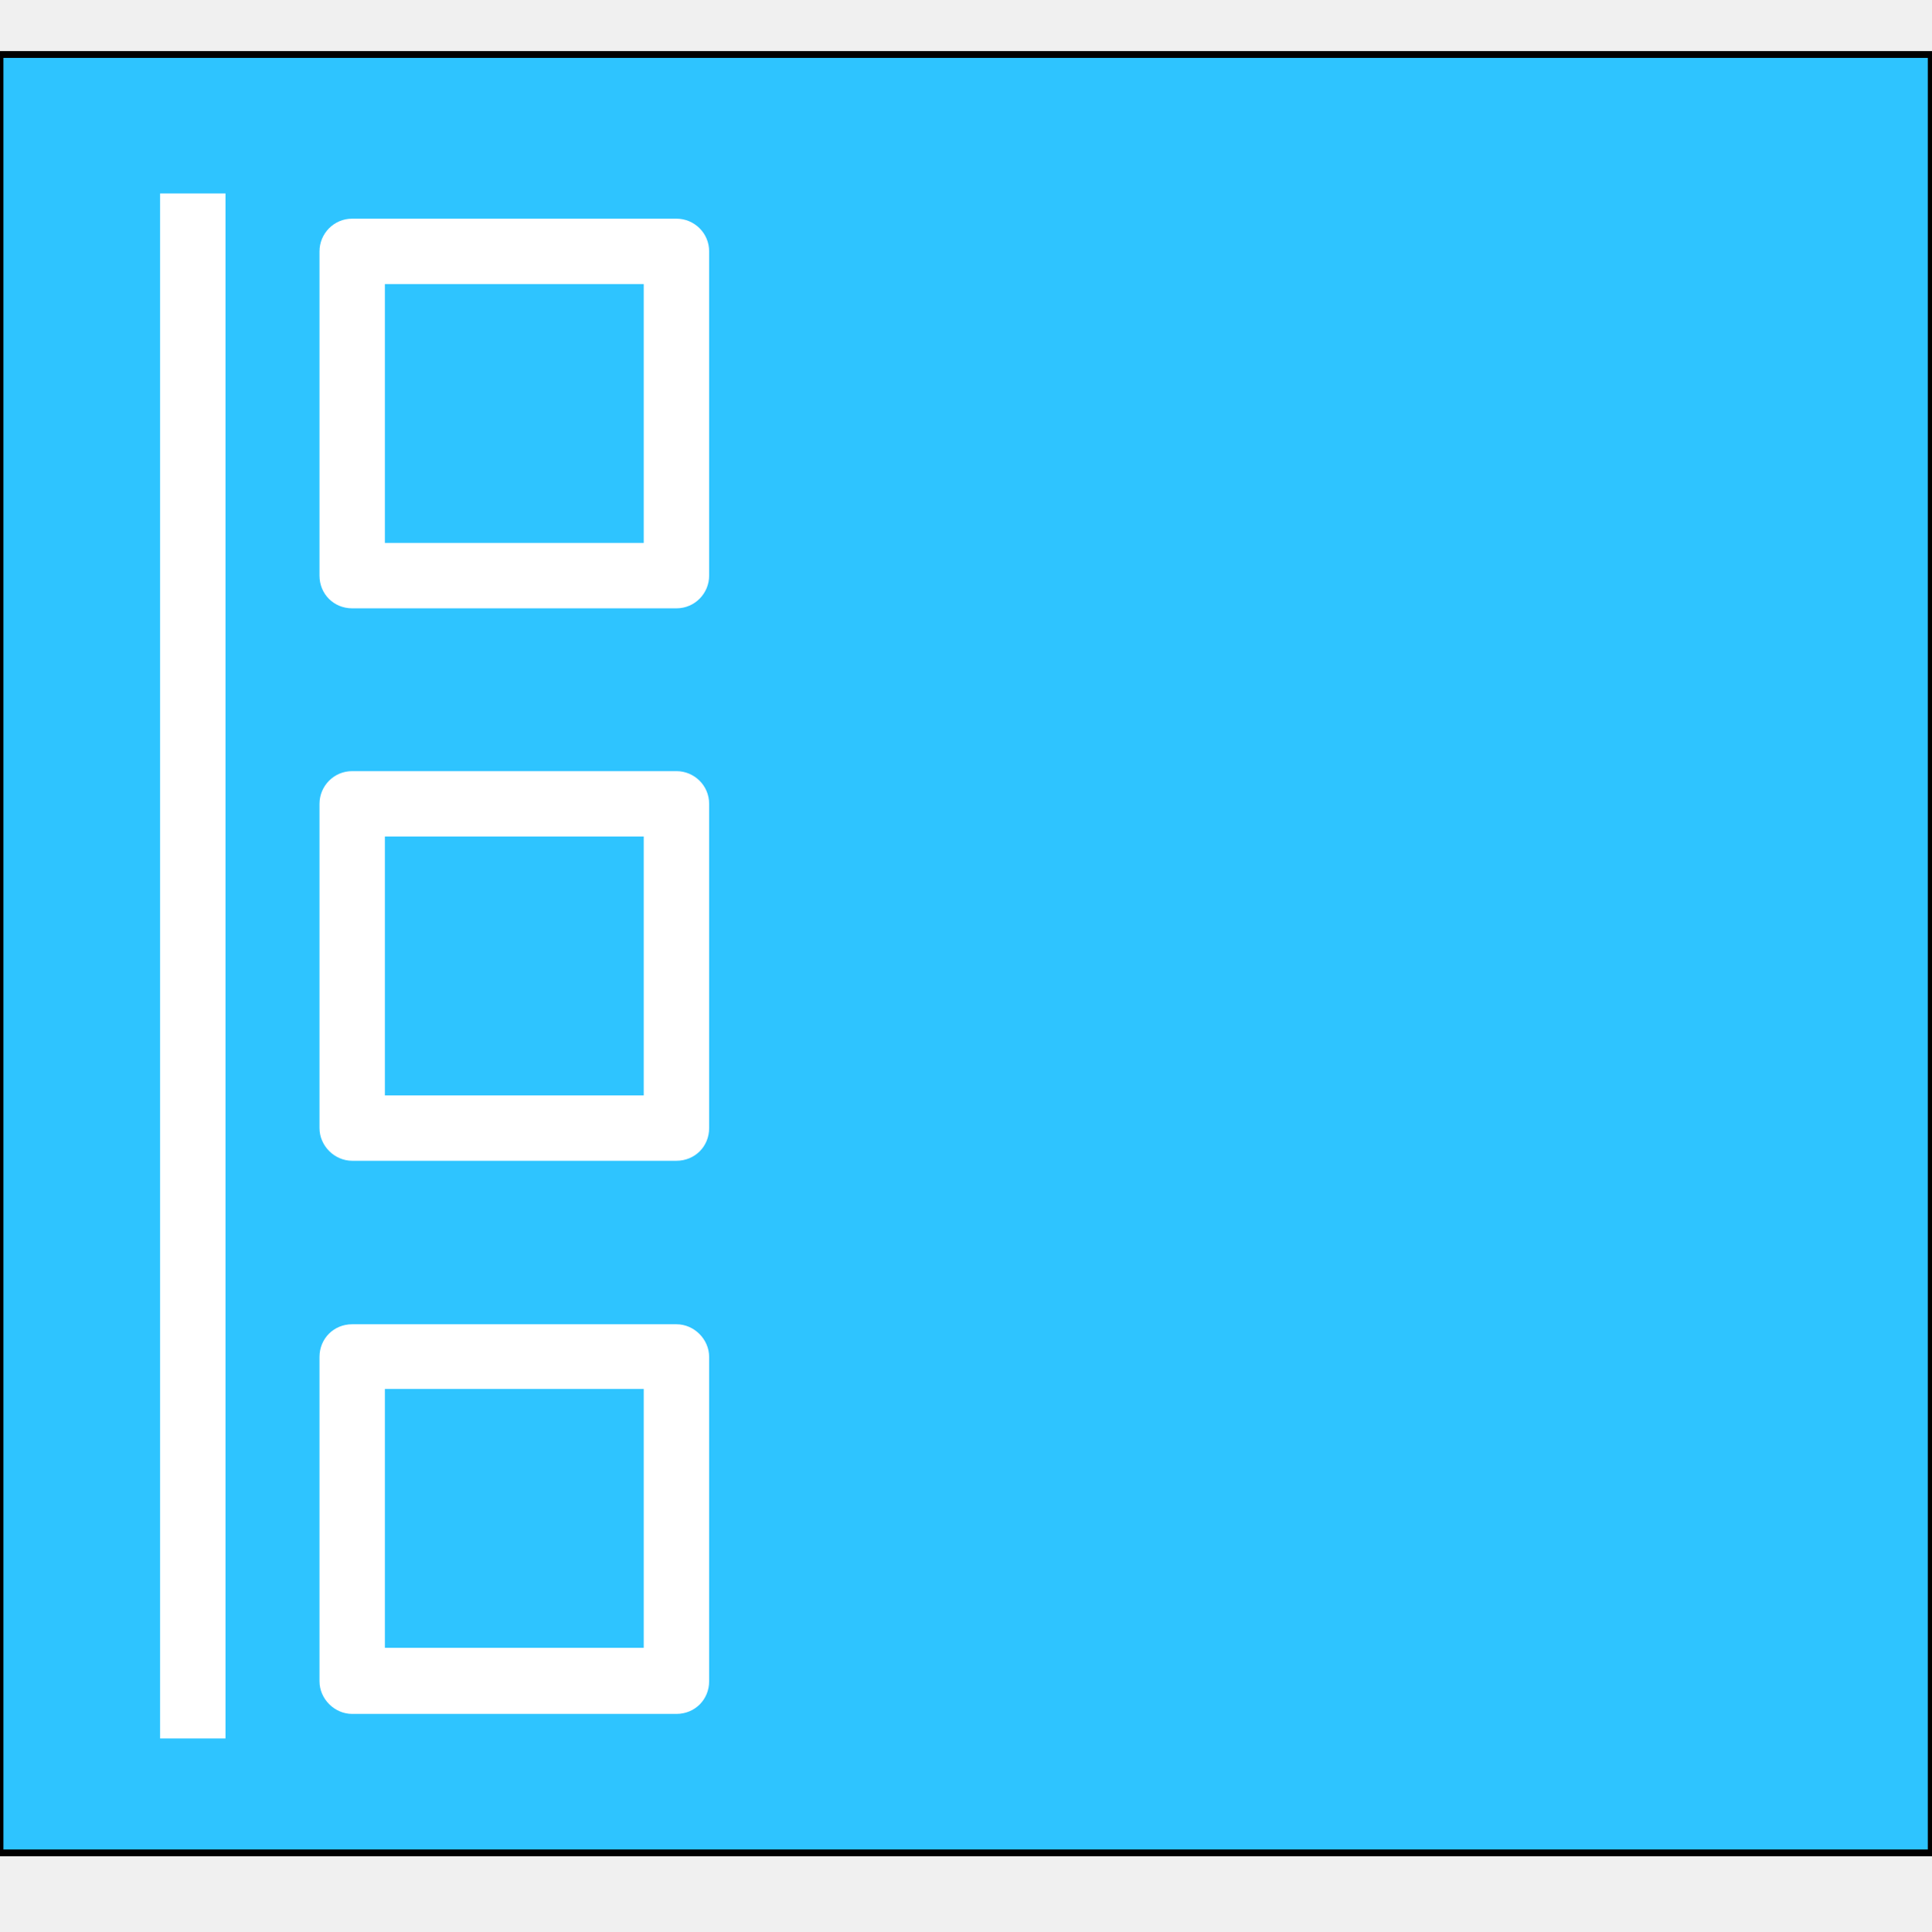
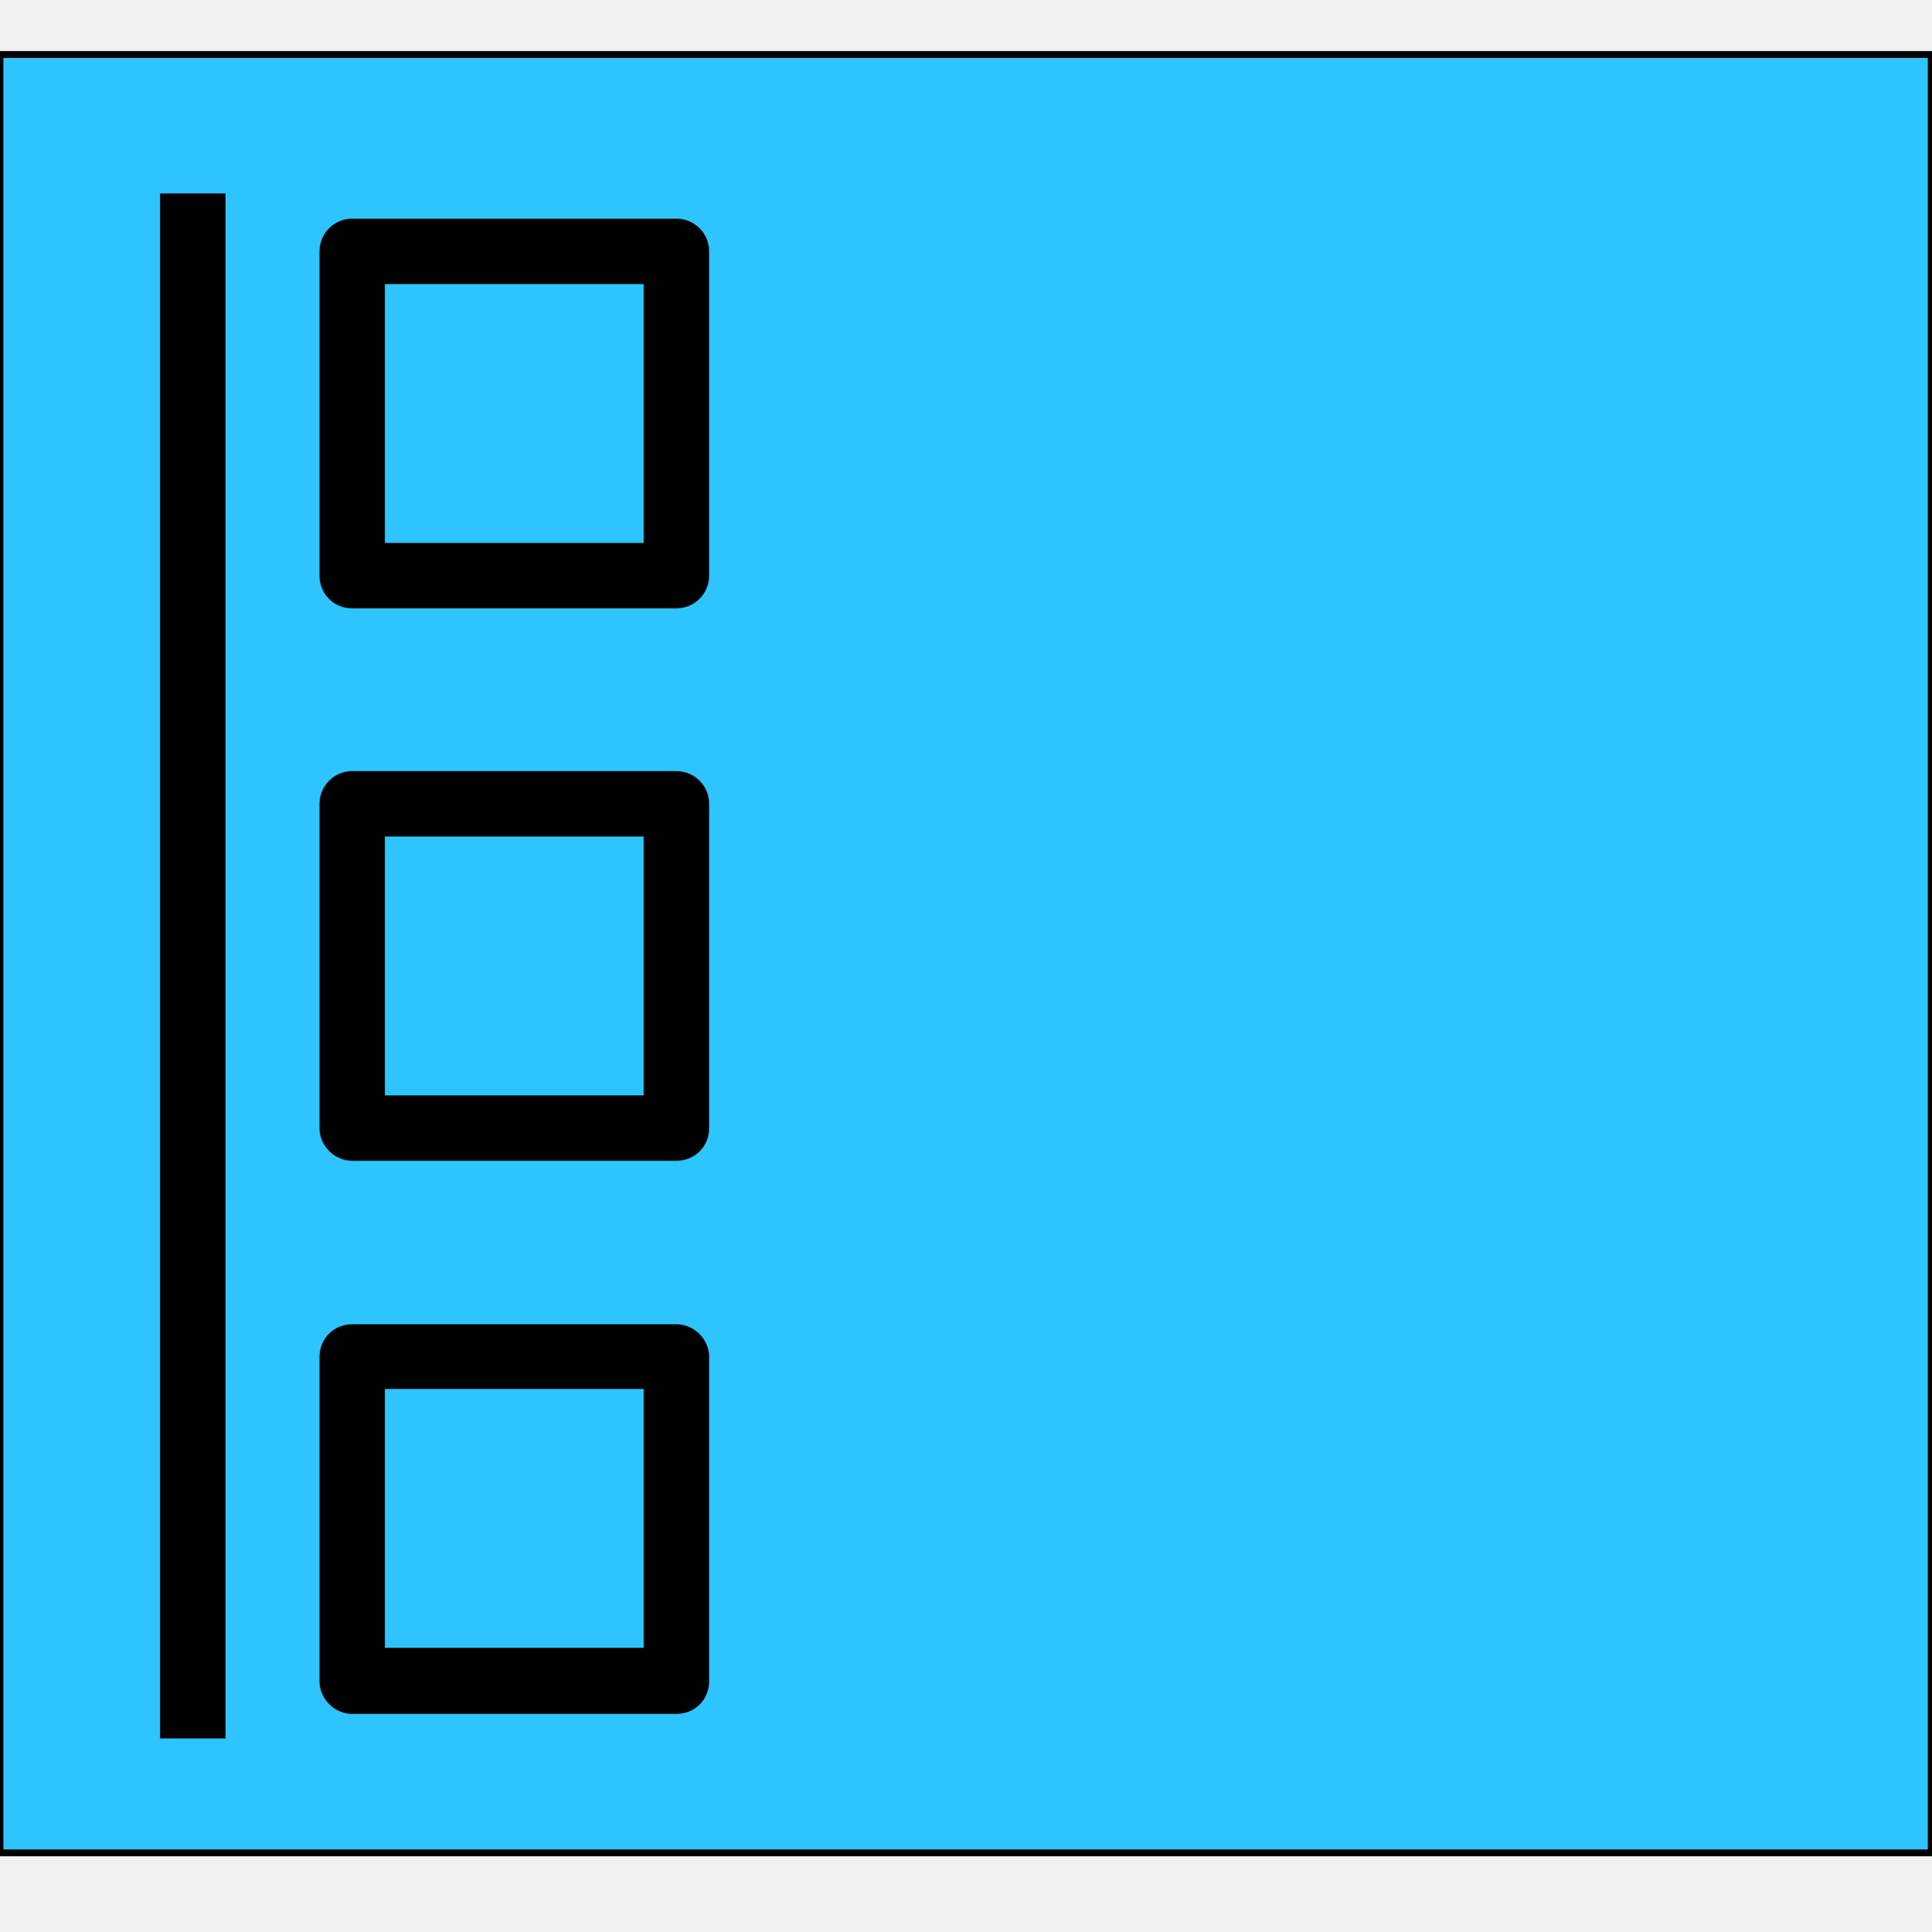
<svg xmlns="http://www.w3.org/2000/svg" version="1.1" id="レイヤー_1" x="0px" y="0px" viewBox="0 0 283.5 283.5" style="enable-background:new 0 0 283.5 283.5;" xml:space="preserve">
  <style type="text/css">
	.st0{fill:#2EC4FF;stroke:#000000;stroke-miterlimit:10;}
- 	.st1{fill:#FFFFFF;}
</style>
  <g id="レイヤー_2_00000057129051986566165830000012581578984501446803_">
</g>
  <rect y="8" class="st0" width="283.5" height="264" />
  <g id="レイヤー_1_00000117649902648781810040000013845628985184823947_">
-     <rect x="23.5" y="28.4" class="st1" width="9.6" height="226.8" />
-     <path class="st1" d="M51.7,89.3h47.6c2.7,0,4.8-2.2,4.8-4.8V36.9c0-2.7-2.2-4.8-4.8-4.8H51.7c-2.7,0-4.8,2.2-4.8,4.8v47.6   C46.9,87.2,49,89.3,51.7,89.3z M56.5,41.7h38v38h-38V41.7z" />
-     <path class="st1" d="M46.9,165.6c0,2.6,2.2,4.8,4.8,4.8h47.6c2.7,0,4.8-2.1,4.8-4.8V118c0-2.7-2.2-4.8-4.8-4.8H51.7   c-2.7,0-4.8,2.2-4.8,4.8L46.9,165.6L46.9,165.6z M56.5,122.8h38v38h-38V122.8z" />
-     <path class="st1" d="M46.9,246.8c0,2.6,2.2,4.8,4.8,4.8h47.6c2.7,0,4.8-2.1,4.8-4.8v-47.6c0-2.6-2.2-4.8-4.8-4.8H51.7   c-2.7,0-4.8,2.1-4.8,4.8L46.9,246.8L46.9,246.8z M56.5,203.9h38v38h-38V203.9z" />
+     <rect x="23.5" y="28.4" width="9.6" height="226.8" />
+     <path d="M51.7,89.3h47.6c2.7,0,4.8-2.2,4.8-4.8V36.9c0-2.7-2.2-4.8-4.8-4.8H51.7c-2.7,0-4.8,2.2-4.8,4.8v47.6   C46.9,87.2,49,89.3,51.7,89.3z M56.5,41.7h38v38h-38V41.7z" />
+     <path d="M46.9,165.6c0,2.6,2.2,4.8,4.8,4.8h47.6c2.7,0,4.8-2.1,4.8-4.8V118c0-2.7-2.2-4.8-4.8-4.8H51.7c-2.7,0-4.8,2.2-4.8,4.8   V165.6L46.9,165.6z M56.5,122.8h38v38h-38V122.8z" />
+     <path d="M46.9,246.8c0,2.6,2.2,4.8,4.8,4.8h47.6c2.7,0,4.8-2.1,4.8-4.8v-47.6c0-2.6-2.2-4.8-4.8-4.8H51.7c-2.7,0-4.8,2.1-4.8,4.8   V246.8L46.9,246.8z M56.5,203.9h38v38h-38V203.9z" />
  </g>
</svg>
